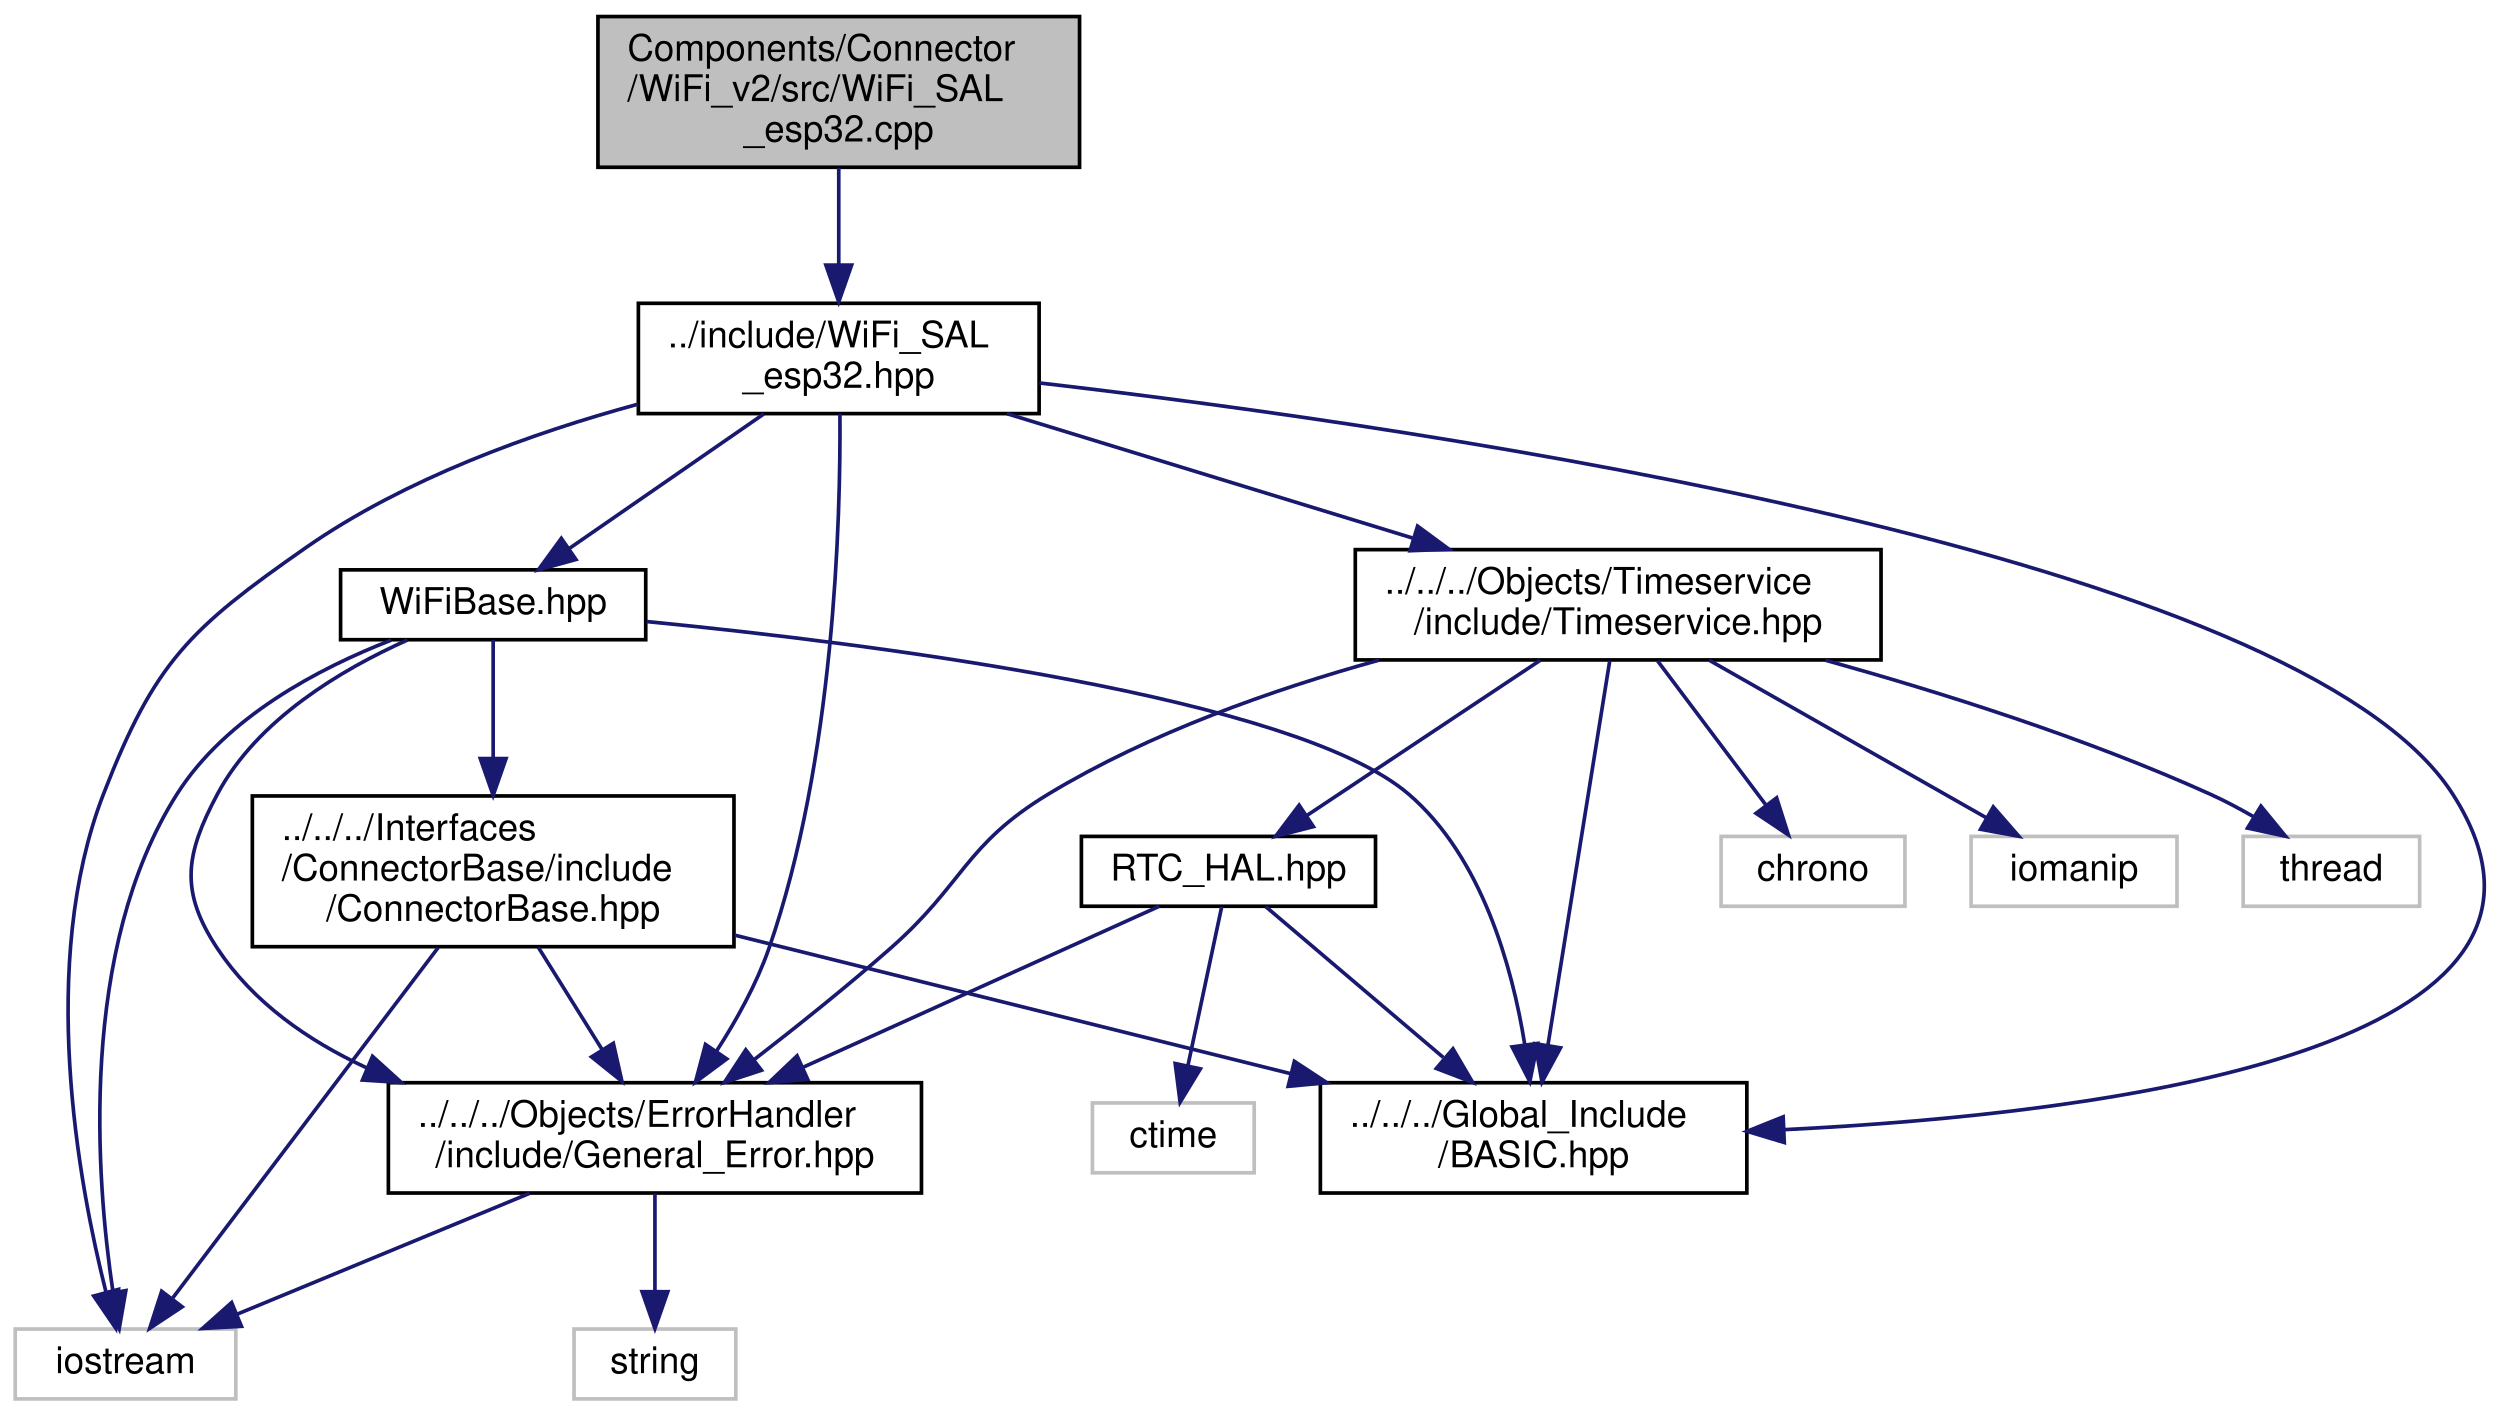
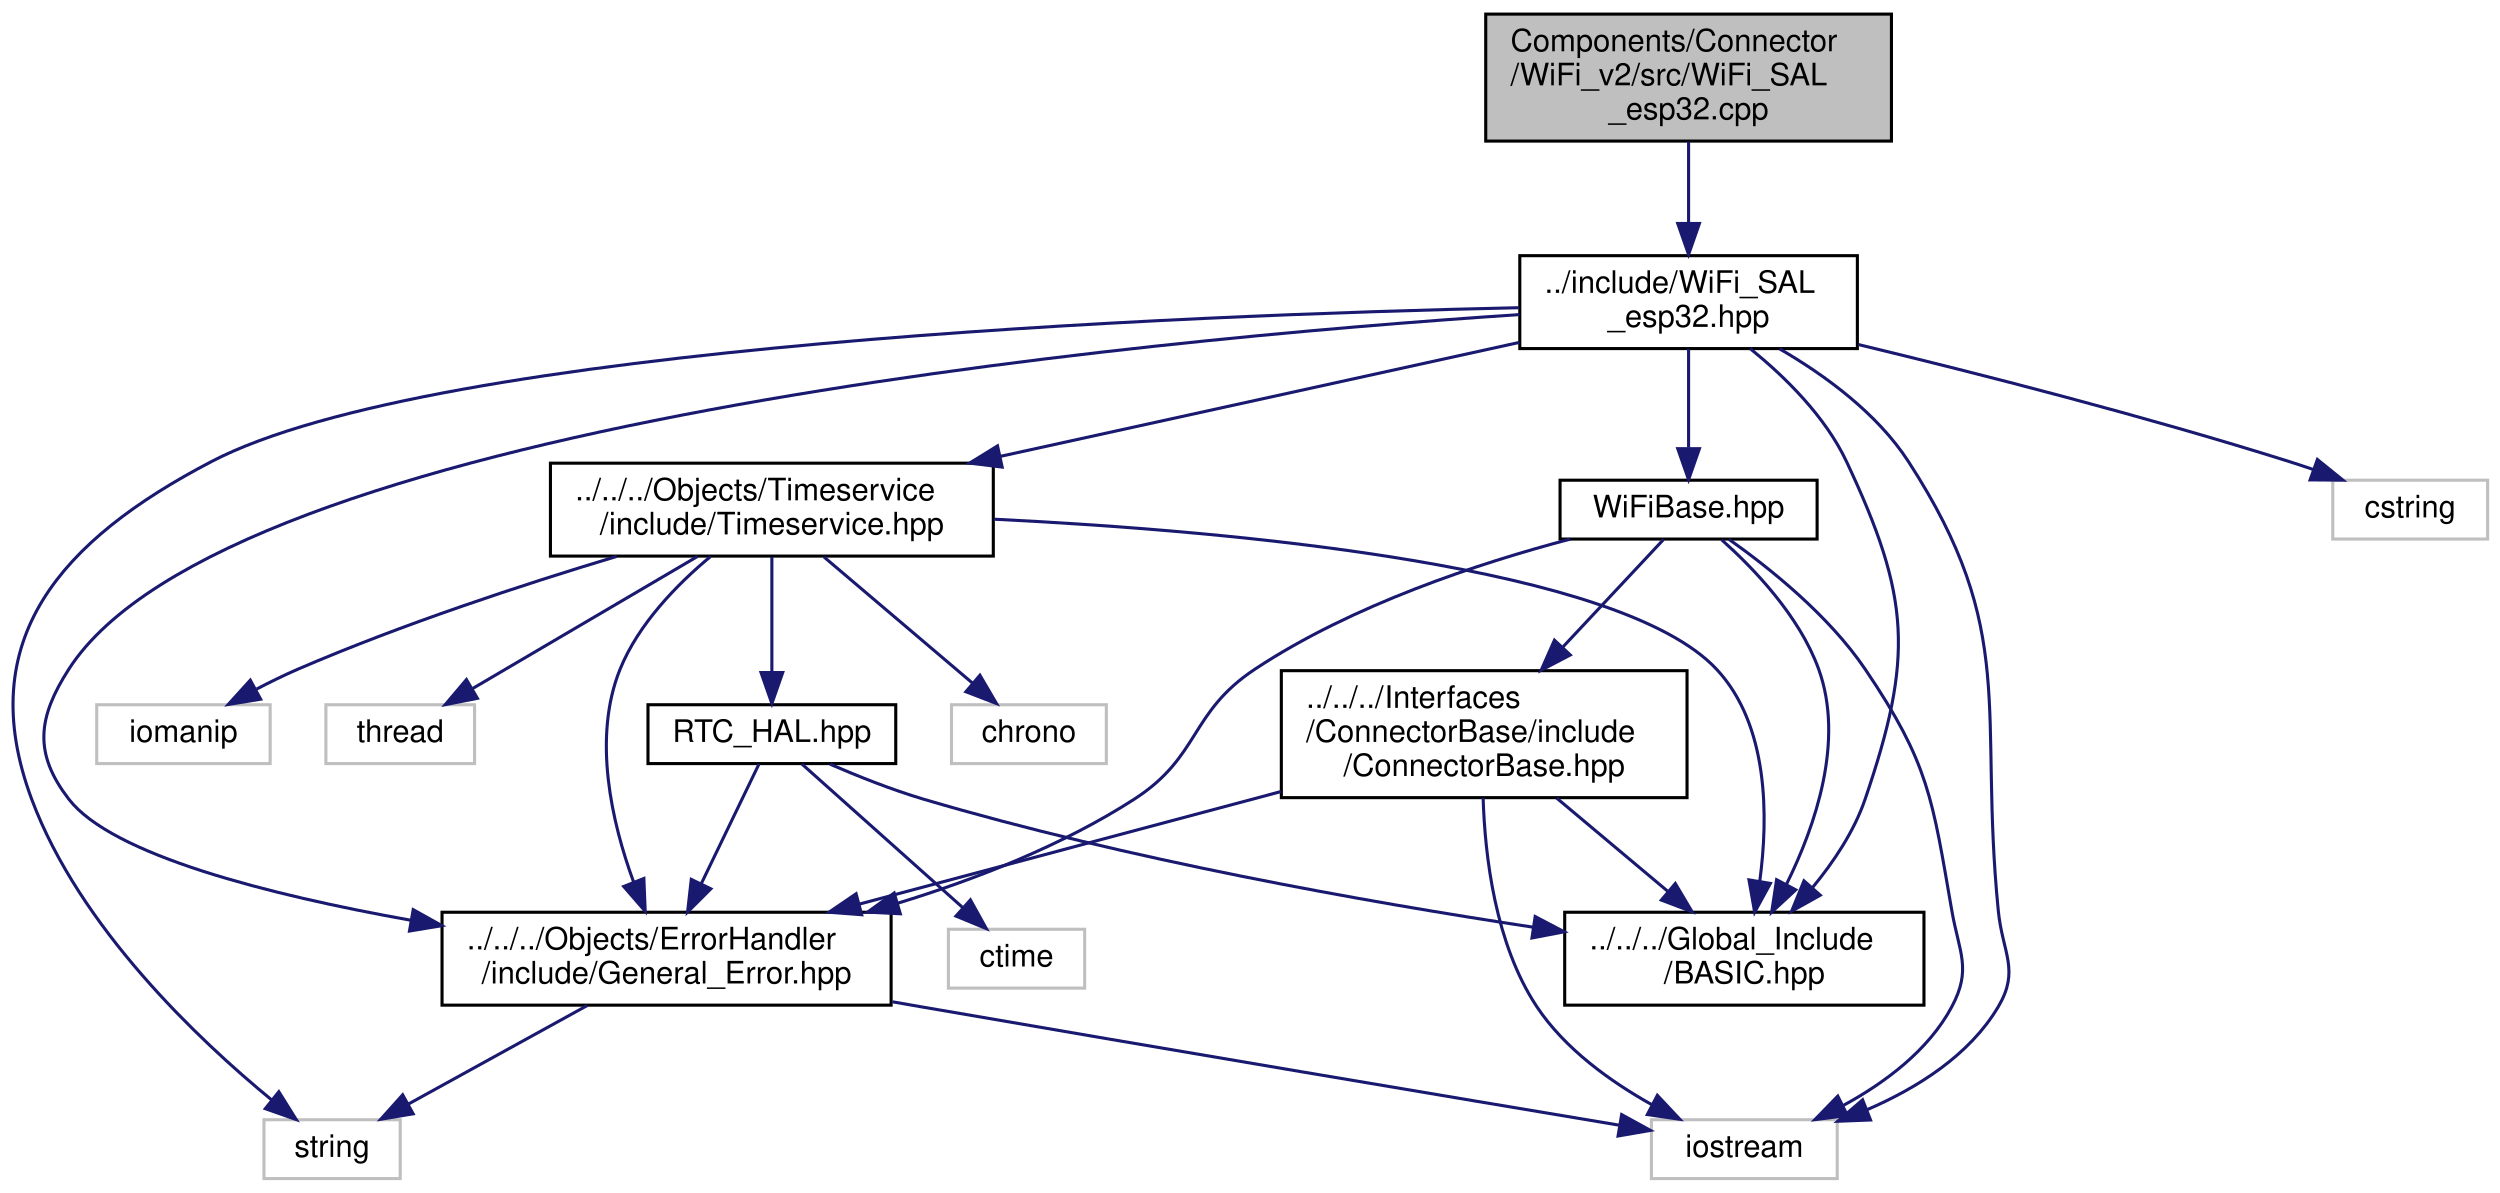
- <svg xmlns="http://www.w3.org/2000/svg" xmlns:xlink="http://www.w3.org/1999/xlink" width="680pt" height="385pt" viewBox="0.00 0.00 679.72 385.00">
+ <svg xmlns="http://www.w3.org/2000/svg" xmlns:xlink="http://www.w3.org/1999/xlink" width="807pt" height="385pt" viewBox="0.00 0.00 807.23 385.00">
  <g id="graph0" class="graph" transform="scale(1 1) rotate(0) translate(4 381)">
    <g id="node1" class="node">
      <g id="a_node1">
        <a xlink:title=" ">
-           <polygon fill="#bfbfbf" stroke="black" points="158.5,-335.5 158.5,-376.5 289.5,-376.5 289.5,-335.5 158.5,-335.5" />
-           <text text-anchor="start" x="166.5" y="-364.5" font-family="Helvetica,sans-Serif" font-size="10.00">Components/Connector</text>
-           <text text-anchor="start" x="166.5" y="-353.5" font-family="Helvetica,sans-Serif" font-size="10.00">/WiFi_v2/src/WiFi_SAL</text>
-           <text text-anchor="middle" x="224" y="-342.5" font-family="Helvetica,sans-Serif" font-size="10.00">_esp32.cpp</text>
+           <polygon fill="#bfbfbf" stroke="black" points="475.73,-335.5 475.73,-376.5 606.73,-376.5 606.73,-335.5 475.73,-335.5" />
+           <text text-anchor="start" x="483.73" y="-364.5" font-family="Helvetica,sans-Serif" font-size="10.00">Components/Connector</text>
+           <text text-anchor="start" x="483.73" y="-353.5" font-family="Helvetica,sans-Serif" font-size="10.00">/WiFi_v2/src/WiFi_SAL</text>
+           <text text-anchor="middle" x="541.23" y="-342.5" font-family="Helvetica,sans-Serif" font-size="10.00">_esp32.cpp</text>
        </a>
      </g>
    </g>
    <g id="node2" class="node">
      <g id="a_node2">
        <a xlink:href="../../db/def/_wi_fi___s_a_l__esp32_8hpp.html" target="_top" xlink:title=" ">
-           <polygon fill="none" stroke="black" points="169.5,-268.5 169.5,-298.5 278.5,-298.5 278.5,-268.5 169.5,-268.5" />
-           <text text-anchor="start" x="177.5" y="-286.5" font-family="Helvetica,sans-Serif" font-size="10.00">../include/WiFi_SAL</text>
-           <text text-anchor="middle" x="224" y="-275.5" font-family="Helvetica,sans-Serif" font-size="10.00">_esp32.hpp</text>
+           <polygon fill="none" stroke="black" points="486.73,-268.5 486.73,-298.5 595.73,-298.5 595.73,-268.5 486.73,-268.5" />
+           <text text-anchor="start" x="494.73" y="-286.5" font-family="Helvetica,sans-Serif" font-size="10.00">../include/WiFi_SAL</text>
+           <text text-anchor="middle" x="541.23" y="-275.5" font-family="Helvetica,sans-Serif" font-size="10.00">_esp32.hpp</text>
        </a>
      </g>
    </g>
    <g id="edge1" class="edge">
-       <path fill="none" stroke="midnightblue" d="M224,-335.36C224,-327.23 224,-317.7 224,-309.11" />
-       <polygon fill="midnightblue" stroke="midnightblue" points="227.5,-308.89 224,-298.89 220.5,-308.89 227.5,-308.89" />
+       <path fill="none" stroke="midnightblue" d="M541.23,-335.36C541.23,-327.23 541.23,-317.7 541.23,-309.11" />
+       <polygon fill="midnightblue" stroke="midnightblue" points="544.73,-308.89 541.23,-298.89 537.73,-308.89 544.73,-308.89" />
    </g>
    <g id="node3" class="node">
      <g id="a_node3">
        <a xlink:href="../../da/d5f/_b_a_s_i_c_8hpp.html" target="_top" xlink:title=" ">
-           <polygon fill="none" stroke="black" points="355,-56.5 355,-86.5 471,-86.5 471,-56.5 355,-56.5" />
-           <text text-anchor="start" x="363" y="-74.5" font-family="Helvetica,sans-Serif" font-size="10.00">../../../Global_Include</text>
-           <text text-anchor="middle" x="413" y="-63.5" font-family="Helvetica,sans-Serif" font-size="10.00">/BASIC.hpp</text>
+           <polygon fill="none" stroke="black" points="501.23,-56.5 501.23,-86.5 617.23,-86.5 617.23,-56.5 501.23,-56.5" />
+           <text text-anchor="start" x="509.23" y="-74.5" font-family="Helvetica,sans-Serif" font-size="10.00">../../../Global_Include</text>
+           <text text-anchor="middle" x="559.23" y="-63.5" font-family="Helvetica,sans-Serif" font-size="10.00">/BASIC.hpp</text>
        </a>
      </g>
    </g>
    <g id="edge2" class="edge">
-       <path fill="none" stroke="midnightblue" d="M278.58,-276.84C386.7,-264.3 621.31,-230 663,-165 707.4,-95.77 569.68,-78.08 481.3,-73.74" />
-       <polygon fill="midnightblue" stroke="midnightblue" points="481.19,-70.23 471.04,-73.28 480.88,-77.22 481.19,-70.23" />
+       <path fill="none" stroke="midnightblue" d="M561.12,-268.49C572.29,-259.45 585.34,-246.66 592.23,-232 612.89,-188.1 613.9,-168.92 598.23,-123 594.69,-112.62 588.06,-102.72 581.25,-94.47" />
+       <polygon fill="midnightblue" stroke="midnightblue" points="583.74,-92 574.5,-86.83 578.49,-96.64 583.74,-92" />
    </g>
    <g id="node4" class="node">
      <g id="a_node4">
        <a xlink:href="../../d3/deb/_general___error_8hpp.html" target="_top" xlink:title=" ">
-           <polygon fill="none" stroke="black" points="101.5,-56.5 101.5,-86.5 246.5,-86.5 246.5,-56.5 101.5,-56.5" />
-           <text text-anchor="start" x="109.5" y="-74.5" font-family="Helvetica,sans-Serif" font-size="10.00">../../../Objects/ErrorHandler</text>
-           <text text-anchor="middle" x="174" y="-63.5" font-family="Helvetica,sans-Serif" font-size="10.00">/include/General_Error.hpp</text>
+           <polygon fill="none" stroke="black" points="138.73,-56.5 138.73,-86.5 283.73,-86.5 283.73,-56.5 138.73,-56.5" />
+           <text text-anchor="start" x="146.73" y="-74.5" font-family="Helvetica,sans-Serif" font-size="10.00">../../../Objects/ErrorHandler</text>
+           <text text-anchor="middle" x="211.23" y="-63.5" font-family="Helvetica,sans-Serif" font-size="10.00">/include/General_Error.hpp</text>
        </a>
      </g>
    </g>
    <g id="edge3" class="edge">
-       <path fill="none" stroke="midnightblue" d="M224.32,-268.4C224.53,-240.02 222.86,-174.36 205,-123 201.63,-113.3 196.17,-103.48 190.76,-95.11" />
-       <polygon fill="midnightblue" stroke="midnightblue" points="193.54,-92.97 185.02,-86.67 187.75,-96.91 193.54,-92.97" />
+       <path fill="none" stroke="midnightblue" d="M486.65,-279.48C363.12,-271.3 68.89,-243.76 18.23,-165 8.14,-149.3 6.83,-137.78 18.23,-123 32.16,-104.96 82.77,-92.12 128.66,-83.91" />
+       <polygon fill="midnightblue" stroke="midnightblue" points="129.42,-87.33 138.67,-82.17 128.22,-80.43 129.42,-87.33" />
+     </g>
+     <g id="node5" class="node">
+       <g id="a_node5">
+         <a xlink:title=" ">
+           <polygon fill="none" stroke="#bfbfbf" points="81.23,-0.5 81.23,-19.5 125.23,-19.5 125.23,-0.5 81.23,-0.5" />
+           <text text-anchor="middle" x="103.23" y="-7.5" font-family="Helvetica,sans-Serif" font-size="10.00">string</text>
+         </a>
+       </g>
+     </g>
+     <g id="edge26" class="edge">
+       <path fill="none" stroke="midnightblue" d="M486.41,-281.7C377.14,-279.29 136.48,-269.74 64.23,-232 15.59,-206.59 -12.94,-174.42 6.23,-123 21.68,-81.57 60.12,-45.28 83.7,-25.91" />
+       <polygon fill="midnightblue" stroke="midnightblue" points="86.03,-28.54 91.65,-19.56 81.66,-23.07 86.03,-28.54" />
    </g>
    <g id="node6" class="node">
      <g id="a_node6">
        <a xlink:title=" ">
-           <polygon fill="none" stroke="#bfbfbf" points="0,-0.5 0,-19.5 60,-19.5 60,-0.5 0,-0.5" />
-           <text text-anchor="middle" x="30" y="-7.5" font-family="Helvetica,sans-Serif" font-size="10.00">iostream</text>
-         </a>
-       </g>
-     </g>
-     <g id="edge24" class="edge">
-       <path fill="none" stroke="midnightblue" d="M169.37,-271.06C140.69,-263.26 106,-250.84 79,-232 47.41,-209.95 37.91,-200.93 24,-165 6.19,-118.98 17.16,-59.33 24.68,-29.59" />
-       <polygon fill="midnightblue" stroke="midnightblue" points="28.11,-30.3 27.33,-19.74 21.35,-28.49 28.11,-30.3" />
+           <polygon fill="none" stroke="#bfbfbf" points="529.23,-0.5 529.23,-19.5 589.23,-19.5 589.23,-0.5 529.23,-0.5" />
+           <text text-anchor="middle" x="559.23" y="-7.5" font-family="Helvetica,sans-Serif" font-size="10.00">iostream</text>
+         </a>
+       </g>
+     </g>
+     <g id="edge25" class="edge">
+       <path fill="none" stroke="midnightblue" d="M570.62,-268.41C585.33,-259.88 602.12,-247.61 612.23,-232 647.97,-176.85 634.76,-152.4 641.23,-87 642.59,-73.29 648.25,-67.86 641.23,-56 631.9,-40.23 614.86,-29.62 598.72,-22.68" />
+       <polygon fill="midnightblue" stroke="midnightblue" points="599.98,-19.42 589.39,-19.01 597.42,-25.93 599.98,-19.42" />
    </g>
    <g id="node7" class="node">
      <g id="a_node7">
        <a xlink:href="../../d9/de4/_wi_fi_base_8hpp.html" target="_top" xlink:title=" ">
-           <polygon fill="none" stroke="black" points="88.5,-207 88.5,-226 171.5,-226 171.5,-207 88.5,-207" />
-           <text text-anchor="middle" x="130" y="-214" font-family="Helvetica,sans-Serif" font-size="10.00">WiFiBase.hpp</text>
+           <polygon fill="none" stroke="black" points="499.73,-207 499.73,-226 582.73,-226 582.73,-207 499.73,-207" />
+           <text text-anchor="middle" x="541.23" y="-214" font-family="Helvetica,sans-Serif" font-size="10.00">WiFiBase.hpp</text>
        </a>
      </g>
    </g>
    <g id="edge6" class="edge">
-       <path fill="none" stroke="midnightblue" d="M203.6,-268.4C187.99,-257.6 166.52,-242.76 150.81,-231.89" />
-       <polygon fill="midnightblue" stroke="midnightblue" points="152.52,-228.82 142.3,-226.01 148.54,-234.57 152.52,-228.82" />
+       <path fill="none" stroke="midnightblue" d="M541.23,-268.4C541.23,-259.06 541.23,-246.71 541.23,-236.52" />
+       <polygon fill="midnightblue" stroke="midnightblue" points="544.73,-236.19 541.23,-226.19 537.73,-236.19 544.73,-236.19" />
    </g>
    <g id="node9" class="node">
      <g id="a_node9">
        <a xlink:href="../../d7/d60/_timeservice_8hpp.html" target="_top" xlink:title=" ">
-           <polygon fill="none" stroke="black" points="364.5,-201.5 364.5,-231.5 507.5,-231.5 507.5,-201.5 364.5,-201.5" />
-           <text text-anchor="start" x="372.5" y="-219.5" font-family="Helvetica,sans-Serif" font-size="10.00">../../../Objects/Timeservice</text>
-           <text text-anchor="middle" x="436" y="-208.5" font-family="Helvetica,sans-Serif" font-size="10.00">/include/Timeservice.hpp</text>
+           <polygon fill="none" stroke="black" points="173.73,-201.5 173.73,-231.5 316.73,-231.5 316.73,-201.5 173.73,-201.5" />
+           <text text-anchor="start" x="181.73" y="-219.5" font-family="Helvetica,sans-Serif" font-size="10.00">../../../Objects/Timeservice</text>
+           <text text-anchor="middle" x="245.23" y="-208.5" font-family="Helvetica,sans-Serif" font-size="10.00">/include/Timeservice.hpp</text>
        </a>
      </g>
    </g>
    <g id="edge14" class="edge">
-       <path fill="none" stroke="midnightblue" d="M269.74,-268.48C302.09,-258.56 345.65,-245.2 380.07,-234.65" />
-       <polygon fill="midnightblue" stroke="midnightblue" points="381.44,-237.89 389.98,-231.61 379.39,-231.2 381.44,-237.89" />
-     </g>
-     <g id="node5" class="node">
-       <g id="a_node5">
-         <a xlink:title=" ">
-           <polygon fill="none" stroke="#bfbfbf" points="152,-0.5 152,-19.5 196,-19.5 196,-0.5 152,-0.5" />
-           <text text-anchor="middle" x="174" y="-7.5" font-family="Helvetica,sans-Serif" font-size="10.00">string</text>
-         </a>
-       </g>
+       <path fill="none" stroke="midnightblue" d="M486.6,-270.5C439.44,-260.15 370.91,-245.1 318.91,-233.68" />
+       <polygon fill="midnightblue" stroke="midnightblue" points="319.59,-230.24 309.07,-231.52 318.09,-237.08 319.59,-230.24" />
+     </g>
+     <g id="node15" class="node">
+       <g id="a_node15">
+         <a xlink:title=" ">
+           <polygon fill="none" stroke="#bfbfbf" points="749.23,-207 749.23,-226 799.23,-226 799.23,-207 749.23,-207" />
+           <text text-anchor="middle" x="774.23" y="-214" font-family="Helvetica,sans-Serif" font-size="10.00">cstring</text>
+         </a>
+       </g>
+     </g>
+     <g id="edge24" class="edge">
+       <path fill="none" stroke="midnightblue" d="M596.01,-269.81C635.1,-260.38 688.76,-246.65 735.23,-232 737.79,-231.19 740.43,-230.32 743.07,-229.4" />
+       <polygon fill="midnightblue" stroke="midnightblue" points="744.27,-232.69 752.51,-226.02 741.91,-226.1 744.27,-232.69" />
    </g>
    <g id="edge4" class="edge">
-       <path fill="none" stroke="midnightblue" d="M174,-56.4C174,-48.47 174,-38.46 174,-29.86" />
-       <polygon fill="midnightblue" stroke="midnightblue" points="177.5,-29.66 174,-19.66 170.5,-29.66 177.5,-29.66" />
+       <path fill="none" stroke="midnightblue" d="M185.64,-56.4C168.17,-46.77 145.15,-34.09 127.88,-24.58" />
+       <polygon fill="midnightblue" stroke="midnightblue" points="129.4,-21.42 118.95,-19.66 126.02,-27.55 129.4,-21.42" />
    </g>
    <g id="edge5" class="edge">
-       <path fill="none" stroke="midnightblue" d="M139.87,-56.4C115.71,-46.42 83.6,-33.15 60.33,-23.53" />
-       <polygon fill="midnightblue" stroke="midnightblue" points="61.53,-20.24 50.95,-19.66 58.86,-26.71 61.53,-20.24" />
+       <path fill="none" stroke="midnightblue" d="M284.11,-57.59C287.19,-57.05 290.24,-56.52 293.23,-56 373.11,-42.18 466.57,-26.48 518.73,-17.76" />
+       <polygon fill="midnightblue" stroke="midnightblue" points="519.62,-21.16 528.9,-16.06 518.46,-14.25 519.62,-21.16" />
    </g>
    <g id="edge7" class="edge">
-       <path fill="none" stroke="midnightblue" d="M171.72,-211.94C234.29,-205.8 348.37,-191.29 379,-165 398.9,-147.92 407.16,-118.13 410.58,-96.98" />
-       <polygon fill="midnightblue" stroke="midnightblue" points="414.09,-97.19 411.97,-86.81 407.15,-96.25 414.09,-97.19" />
+       <path fill="none" stroke="midnightblue" d="M551.91,-206.76C562.18,-197.6 577.03,-182.16 583.23,-165 591.59,-141.88 582.23,-114.54 572.87,-95.6" />
+       <polygon fill="midnightblue" stroke="midnightblue" points="575.84,-93.73 568.07,-86.54 569.65,-97.01 575.84,-93.73" />
    </g>
    <g id="edge8" class="edge">
-       <path fill="none" stroke="midnightblue" d="M106.68,-206.91C88.96,-199 65.84,-185.37 55,-165 46.23,-148.52 44.7,-138.57 55,-123 64.68,-108.37 79.55,-97.97 95.52,-90.58" />
-       <polygon fill="midnightblue" stroke="midnightblue" points="97.18,-93.68 105.03,-86.56 94.45,-87.23 97.18,-93.68" />
+       <path fill="none" stroke="midnightblue" d="M503.03,-206.99C473.53,-199.22 432.59,-185.74 401.23,-165 379.99,-150.95 383.65,-136.8 362.23,-123 339.16,-108.13 311.26,-97.19 285.76,-89.38" />
+       <polygon fill="midnightblue" stroke="midnightblue" points="286.7,-86.01 276.12,-86.54 284.72,-92.72 286.7,-86.01" />
    </g>
    <g id="edge13" class="edge">
-       <path fill="none" stroke="midnightblue" d="M102.28,-206.89C82.54,-199.22 57.26,-185.91 44,-165 17.22,-122.78 21.99,-60.5 26.58,-29.68" />
-       <polygon fill="midnightblue" stroke="midnightblue" points="30.09,-29.96 28.27,-19.52 23.18,-28.81 30.09,-29.96" />
+       <path fill="none" stroke="midnightblue" d="M554.27,-206.91C567.07,-197.86 586.37,-182.52 598.23,-165 618.89,-134.5 619.92,-123.29 626.23,-87 628.6,-73.43 632.71,-68.16 626.23,-56 618.68,-41.83 604.47,-31.33 591.08,-24.06" />
+       <polygon fill="midnightblue" stroke="midnightblue" points="592.53,-20.87 582.02,-19.53 589.4,-27.13 592.53,-20.87" />
    </g>
    <g id="node8" class="node">
      <g id="a_node8">
        <a xlink:href="../../d5/d6f/_connector_base_8hpp.html" target="_top" xlink:title=" ">
-           <polygon fill="none" stroke="black" points="64.5,-123.5 64.5,-164.5 195.5,-164.5 195.5,-123.5 64.5,-123.5" />
-           <text text-anchor="start" x="72.5" y="-152.5" font-family="Helvetica,sans-Serif" font-size="10.00">../../../Interfaces</text>
-           <text text-anchor="start" x="72.5" y="-141.5" font-family="Helvetica,sans-Serif" font-size="10.00">/ConnectorBase/include</text>
-           <text text-anchor="middle" x="130" y="-130.5" font-family="Helvetica,sans-Serif" font-size="10.00">/ConnectorBase.hpp</text>
+           <polygon fill="none" stroke="black" points="409.73,-123.5 409.73,-164.5 540.73,-164.5 540.73,-123.5 409.73,-123.5" />
+           <text text-anchor="start" x="417.73" y="-152.5" font-family="Helvetica,sans-Serif" font-size="10.00">../../../Interfaces</text>
+           <text text-anchor="start" x="417.73" y="-141.5" font-family="Helvetica,sans-Serif" font-size="10.00">/ConnectorBase/include</text>
+           <text text-anchor="middle" x="475.23" y="-130.5" font-family="Helvetica,sans-Serif" font-size="10.00">/ConnectorBase.hpp</text>
        </a>
      </g>
    </g>
    <g id="edge9" class="edge">
-       <path fill="none" stroke="midnightblue" d="M130,-206.86C130,-198.86 130,-186.5 130,-174.92" />
-       <polygon fill="midnightblue" stroke="midnightblue" points="133.5,-174.66 130,-164.66 126.5,-174.66 133.5,-174.66" />
+       <path fill="none" stroke="midnightblue" d="M533.14,-206.86C525.05,-198.21 512.17,-184.45 500.61,-172.11" />
+       <polygon fill="midnightblue" stroke="midnightblue" points="503.03,-169.57 493.64,-164.66 497.92,-174.35 503.03,-169.57" />
    </g>
    <g id="edge10" class="edge">
-       <path fill="none" stroke="midnightblue" d="M195.64,-126.65C241.12,-115.32 301.45,-100.29 347.01,-88.94" />
-       <polygon fill="midnightblue" stroke="midnightblue" points="347.93,-92.32 356.79,-86.5 346.24,-85.52 347.93,-92.32" />
+       <path fill="none" stroke="midnightblue" d="M498.63,-123.36C509.81,-113.99 523.18,-102.76 534.52,-93.25" />
+       <polygon fill="midnightblue" stroke="midnightblue" points="536.94,-95.78 542.35,-86.67 532.44,-90.42 536.94,-95.78" />
    </g>
    <g id="edge11" class="edge">
-       <path fill="none" stroke="midnightblue" d="M142.26,-123.36C147.67,-114.68 154.08,-104.42 159.71,-95.4" />
-       <polygon fill="midnightblue" stroke="midnightblue" points="162.69,-97.23 165.02,-86.89 156.75,-93.52 162.69,-97.23" />
+       <path fill="none" stroke="midnightblue" d="M409.64,-125.48C368.02,-114.37 314.49,-100.07 273.53,-89.14" />
+       <polygon fill="midnightblue" stroke="midnightblue" points="274.23,-85.7 263.67,-86.5 272.42,-92.46 274.23,-85.7" />
    </g>
    <g id="edge12" class="edge">
-       <path fill="none" stroke="midnightblue" d="M115.03,-123.24C95.41,-97.35 61.34,-52.37 42.85,-27.96" />
-       <polygon fill="midnightblue" stroke="midnightblue" points="45.41,-25.54 36.58,-19.69 39.83,-29.77 45.41,-25.54" />
+       <path fill="none" stroke="midnightblue" d="M474.89,-123.42C475.46,-104.65 478.78,-76.26 492.23,-56 501.3,-42.34 516.08,-31.77 529.45,-24.31" />
+       <polygon fill="midnightblue" stroke="midnightblue" points="531.14,-27.38 538.39,-19.65 527.91,-21.17 531.14,-27.38" />
    </g>
    <g id="edge15" class="edge">
-       <path fill="none" stroke="midnightblue" d="M433.71,-201.27C429.78,-176.85 421.72,-126.74 416.9,-96.74" />
-       <polygon fill="midnightblue" stroke="midnightblue" points="420.32,-95.99 415.28,-86.68 413.41,-97.11 420.32,-95.99" />
+       <path fill="none" stroke="midnightblue" d="M316.95,-213.41C396.99,-209.46 519.35,-198.03 550.23,-165 567.13,-146.94 567.02,-117.34 564.21,-96.5" />
+       <polygon fill="midnightblue" stroke="midnightblue" points="567.64,-95.81 562.57,-86.51 560.73,-96.94 567.64,-95.81" />
    </g>
    <g id="edge16" class="edge">
-       <path fill="none" stroke="midnightblue" d="M370.93,-201.44C342.06,-193.44 308.48,-181.63 281,-165 258.15,-151.17 258.07,-140.63 238,-123 226.19,-112.63 212.59,-101.75 200.96,-92.76" />
-       <polygon fill="midnightblue" stroke="midnightblue" points="202.97,-89.89 192.9,-86.58 198.71,-95.44 202.97,-89.89" />
+       <path fill="none" stroke="midnightblue" d="M225.39,-201.33C214.55,-192.31 202.16,-179.6 196.23,-165 187.22,-142.76 193.57,-115.44 200.58,-96.28" />
+       <polygon fill="midnightblue" stroke="midnightblue" points="203.9,-97.4 204.33,-86.82 197.39,-94.82 203.9,-97.4" />
    </g>
    <g id="node10" class="node">
      <g id="a_node10">
        <a xlink:href="../../d6/d4b/_r_t_c___h_a_l_8hpp.html" target="_top" xlink:title=" ">
-           <polygon fill="none" stroke="black" points="290,-134.5 290,-153.5 370,-153.5 370,-134.5 290,-134.5" />
-           <text text-anchor="middle" x="330" y="-141.5" font-family="Helvetica,sans-Serif" font-size="10.00">RTC_HAL.hpp</text>
+           <polygon fill="none" stroke="black" points="205.23,-134.5 205.23,-153.5 285.23,-153.5 285.23,-134.5 205.23,-134.5" />
+           <text text-anchor="middle" x="245.23" y="-141.5" font-family="Helvetica,sans-Serif" font-size="10.00">RTC_HAL.hpp</text>
        </a>
      </g>
    </g>
    <g id="edge17" class="edge">
-       <path fill="none" stroke="midnightblue" d="M414.8,-201.4C396.32,-189.11 369.65,-171.37 351.17,-159.08" />
-       <polygon fill="midnightblue" stroke="midnightblue" points="353.1,-156.16 342.83,-153.53 349.22,-161.99 353.1,-156.16" />
+       <path fill="none" stroke="midnightblue" d="M245.23,-201.23C245.23,-190.5 245.23,-175.69 245.23,-163.96" />
+       <polygon fill="midnightblue" stroke="midnightblue" points="248.73,-163.89 245.23,-153.89 241.73,-163.89 248.73,-163.89" />
    </g>
    <g id="node12" class="node">
      <g id="a_node12">
        <a xlink:title=" ">
-           <polygon fill="none" stroke="#bfbfbf" points="464,-134.5 464,-153.5 514,-153.5 514,-134.5 464,-134.5" />
-           <text text-anchor="middle" x="489" y="-141.5" font-family="Helvetica,sans-Serif" font-size="10.00">chrono</text>
+           <polygon fill="none" stroke="#bfbfbf" points="303.23,-134.5 303.23,-153.5 353.23,-153.5 353.23,-134.5 303.23,-134.5" />
+           <text text-anchor="middle" x="328.23" y="-141.5" font-family="Helvetica,sans-Serif" font-size="10.00">chrono</text>
        </a>
      </g>
    </g>
    <g id="edge21" class="edge">
-       <path fill="none" stroke="midnightblue" d="M446.73,-201.23C455.21,-189.95 467.09,-174.15 476.09,-162.17" />
-       <polygon fill="midnightblue" stroke="midnightblue" points="479.1,-163.99 482.31,-153.89 473.51,-159.78 479.1,-163.99" />
+       <path fill="none" stroke="midnightblue" d="M262.03,-201.23C275.97,-189.39 295.75,-172.59 310.06,-160.44" />
+       <polygon fill="midnightblue" stroke="midnightblue" points="312.41,-163.03 317.76,-153.89 307.88,-157.7 312.41,-163.03" />
    </g>
    <g id="node13" class="node">
      <g id="a_node13">
        <a xlink:title=" ">
-           <polygon fill="none" stroke="#bfbfbf" points="532,-134.5 532,-153.5 588,-153.5 588,-134.5 532,-134.5" />
-           <text text-anchor="middle" x="560" y="-141.5" font-family="Helvetica,sans-Serif" font-size="10.00">iomanip</text>
+           <polygon fill="none" stroke="#bfbfbf" points="27.23,-134.5 27.23,-153.5 83.23,-153.5 83.23,-134.5 27.23,-134.5" />
+           <text text-anchor="middle" x="55.23" y="-141.5" font-family="Helvetica,sans-Serif" font-size="10.00">iomanip</text>
        </a>
      </g>
    </g>
    <g id="edge22" class="edge">
-       <path fill="none" stroke="midnightblue" d="M460.8,-201.4C482.71,-188.94 514.47,-170.88 536.11,-158.58" />
-       <polygon fill="midnightblue" stroke="midnightblue" points="538.03,-161.52 544.99,-153.53 534.57,-155.43 538.03,-161.52" />
+       <path fill="none" stroke="midnightblue" d="M195.14,-201.41C164.86,-192.3 125.75,-179.46 92.23,-165 87.82,-163.09 83.22,-160.84 78.83,-158.55" />
+       <polygon fill="midnightblue" stroke="midnightblue" points="80.16,-155.29 69.7,-153.59 76.82,-161.44 80.16,-155.29" />
    </g>
    <g id="node14" class="node">
      <g id="a_node14">
        <a xlink:title=" ">
-           <polygon fill="none" stroke="#bfbfbf" points="606,-134.5 606,-153.5 654,-153.5 654,-134.5 606,-134.5" />
-           <text text-anchor="middle" x="630" y="-141.5" font-family="Helvetica,sans-Serif" font-size="10.00">thread</text>
+           <polygon fill="none" stroke="#bfbfbf" points="101.23,-134.5 101.23,-153.5 149.23,-153.5 149.23,-134.5 101.23,-134.5" />
+           <text text-anchor="middle" x="125.23" y="-141.5" font-family="Helvetica,sans-Serif" font-size="10.00">thread</text>
        </a>
      </g>
    </g>
    <g id="edge23" class="edge">
-       <path fill="none" stroke="midnightblue" d="M492.37,-201.42C523.84,-192.67 563.36,-180.2 597,-165 600.98,-163.2 605.08,-161.02 608.97,-158.77" />
-       <polygon fill="midnightblue" stroke="midnightblue" points="610.83,-161.73 617.54,-153.53 607.18,-155.76 610.83,-161.73" />
+       <path fill="none" stroke="midnightblue" d="M221.24,-201.4C200.12,-189 169.57,-171.05 148.63,-158.75" />
+       <polygon fill="midnightblue" stroke="midnightblue" points="150.15,-155.58 139.76,-153.53 146.61,-161.62 150.15,-155.58" />
    </g>
    <g id="edge18" class="edge">
-       <path fill="none" stroke="midnightblue" d="M340.18,-134.36C352.12,-124.21 372.34,-107.04 388.45,-93.36" />
-       <polygon fill="midnightblue" stroke="midnightblue" points="391.07,-95.72 396.43,-86.58 386.54,-90.38 391.07,-95.72" />
+       <path fill="none" stroke="midnightblue" d="M264,-134.31C273,-130.42 284.01,-126.03 294.23,-123 359.84,-103.57 436.86,-89.87 490.91,-81.69" />
+       <polygon fill="midnightblue" stroke="midnightblue" points="491.69,-85.11 501.06,-80.18 490.66,-78.19 491.69,-85.11" />
    </g>
    <g id="edge19" class="edge">
-       <path fill="none" stroke="midnightblue" d="M311.18,-134.5C287.31,-123.71 245.51,-104.82 214.3,-90.71" />
-       <polygon fill="midnightblue" stroke="midnightblue" points="215.55,-87.43 204.99,-86.51 212.66,-93.81 215.55,-87.43" />
+       <path fill="none" stroke="midnightblue" d="M241.07,-134.36C236.44,-124.77 228.79,-108.91 222.4,-95.65" />
+       <polygon fill="midnightblue" stroke="midnightblue" points="225.52,-94.06 218.02,-86.58 219.21,-97.1 225.52,-94.06" />
    </g>
    <g id="node11" class="node">
      <g id="a_node11">
        <a xlink:title=" ">
-           <polygon fill="none" stroke="#bfbfbf" points="293,-62 293,-81 337,-81 337,-62 293,-62" />
-           <text text-anchor="middle" x="315" y="-69" font-family="Helvetica,sans-Serif" font-size="10.00">ctime</text>
+           <polygon fill="none" stroke="#bfbfbf" points="302.23,-62 302.23,-81 346.23,-81 346.23,-62 302.23,-62" />
+           <text text-anchor="middle" x="324.23" y="-69" font-family="Helvetica,sans-Serif" font-size="10.00">ctime</text>
        </a>
      </g>
    </g>
    <g id="edge20" class="edge">
-       <path fill="none" stroke="midnightblue" d="M328.16,-134.36C325.89,-123.68 321.96,-105.22 318.99,-91.23" />
-       <polygon fill="midnightblue" stroke="midnightblue" points="322.36,-90.27 316.85,-81.22 315.51,-91.72 322.36,-90.27" />
+       <path fill="none" stroke="midnightblue" d="M254.92,-134.36C267.83,-122.83 290.91,-102.24 306.86,-88" />
+       <polygon fill="midnightblue" stroke="midnightblue" points="309.34,-90.49 314.47,-81.22 304.68,-85.26 309.34,-90.49" />
    </g>
  </g>
</svg>
